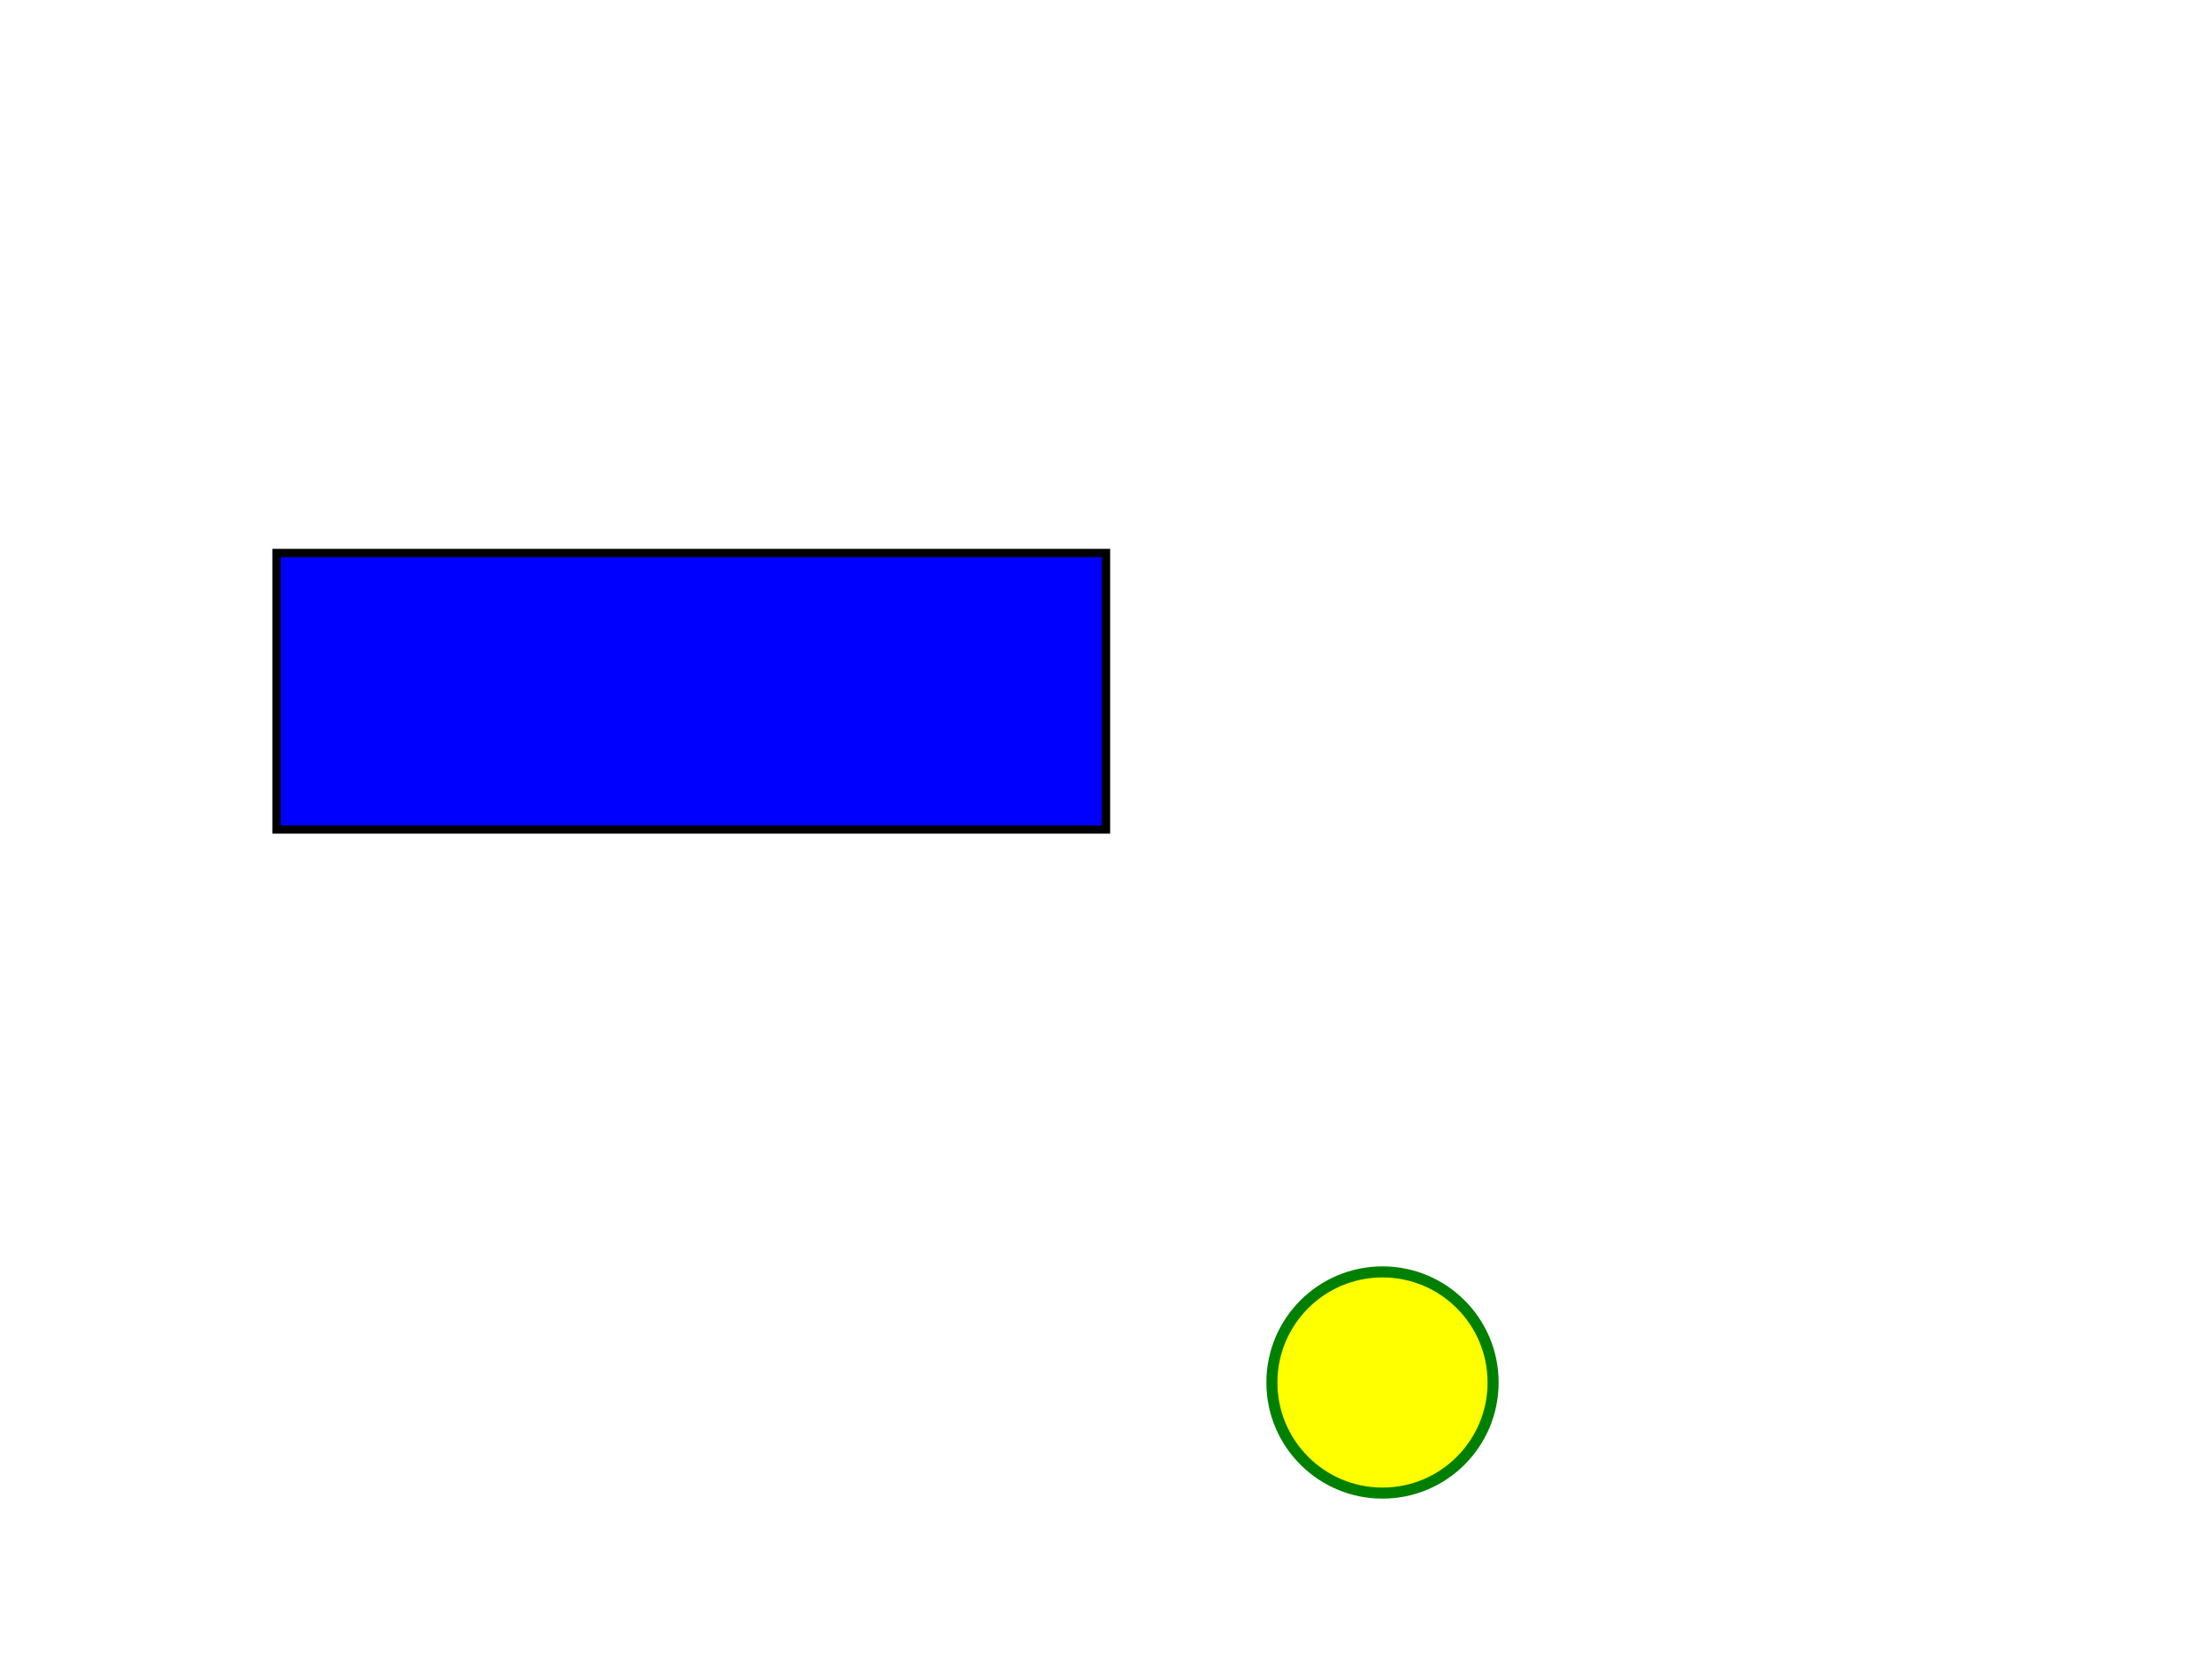
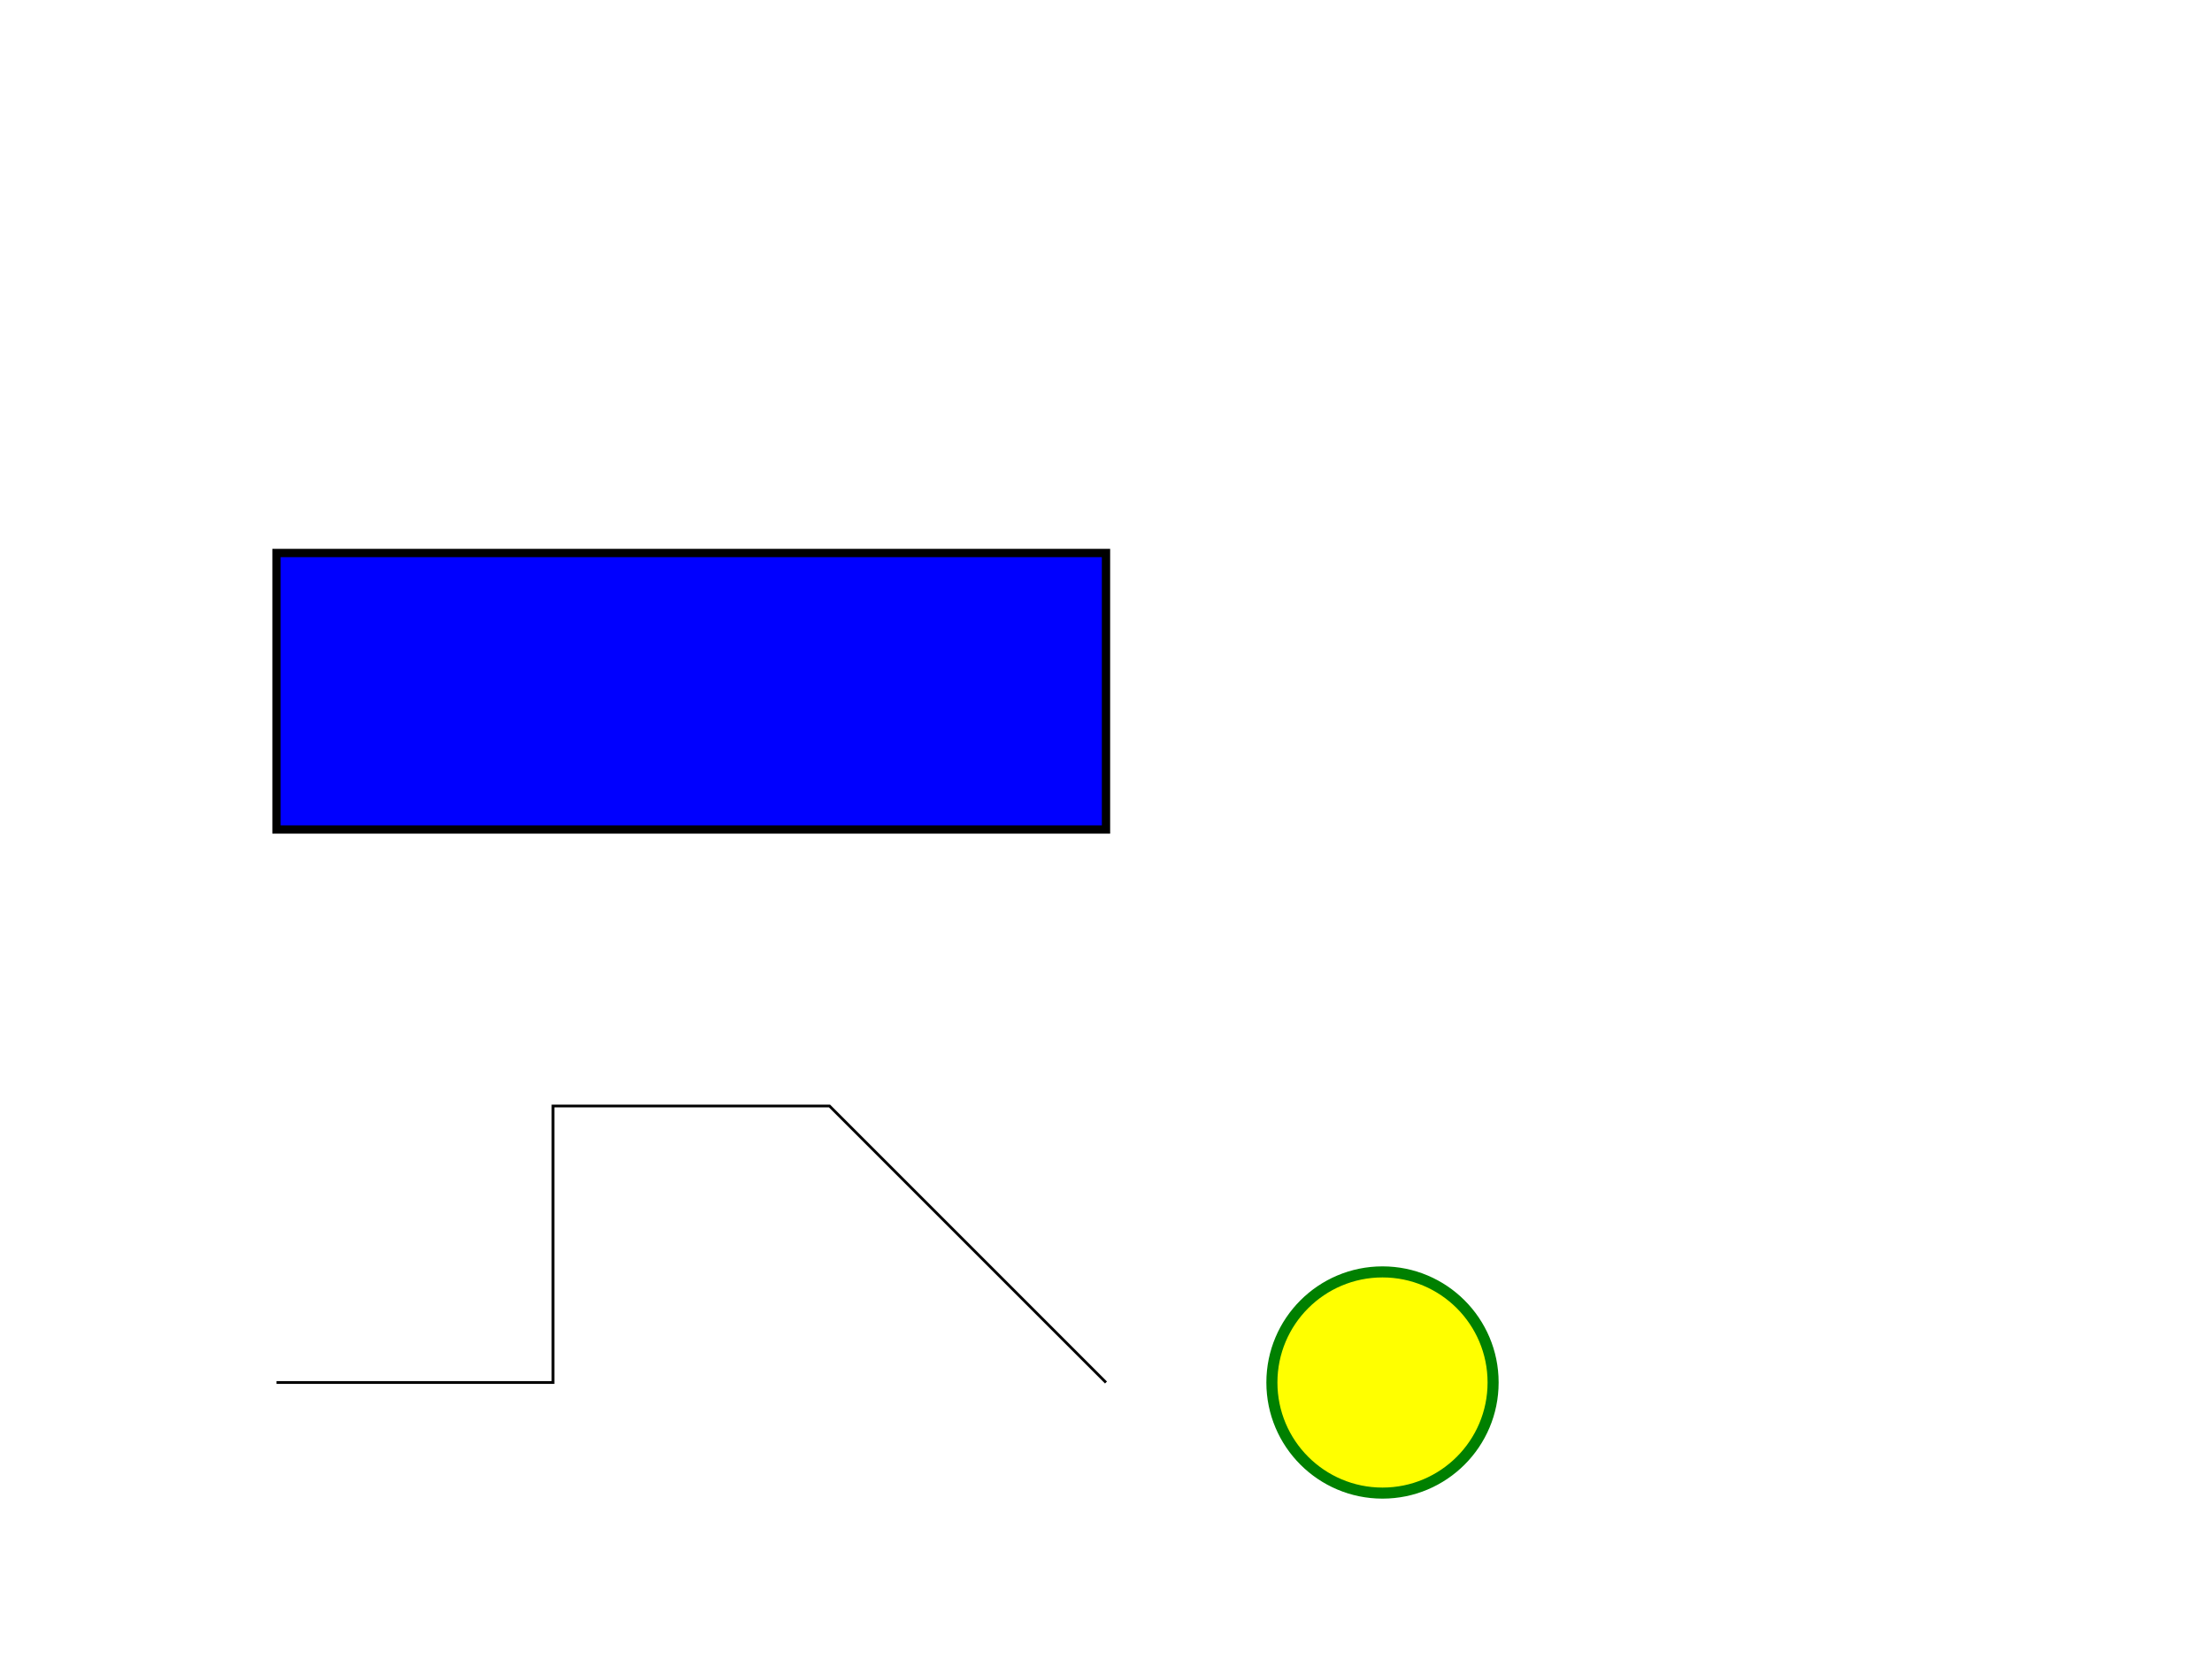
<svg width="800" height="600">
  <circle cx="500" cy="500" r="40" stroke="green" stroke-width="4" fill="yellow" />
  <rect x="100" y="200" width="300" height="100" style="fill:rgb(0,0,255);stroke-width:3;stroke:rgb(0,0,0)" />
+   <path fill="none" stroke="black" d="M100 500 L200 500 200 400 300 400 400 500" />
</svg>
